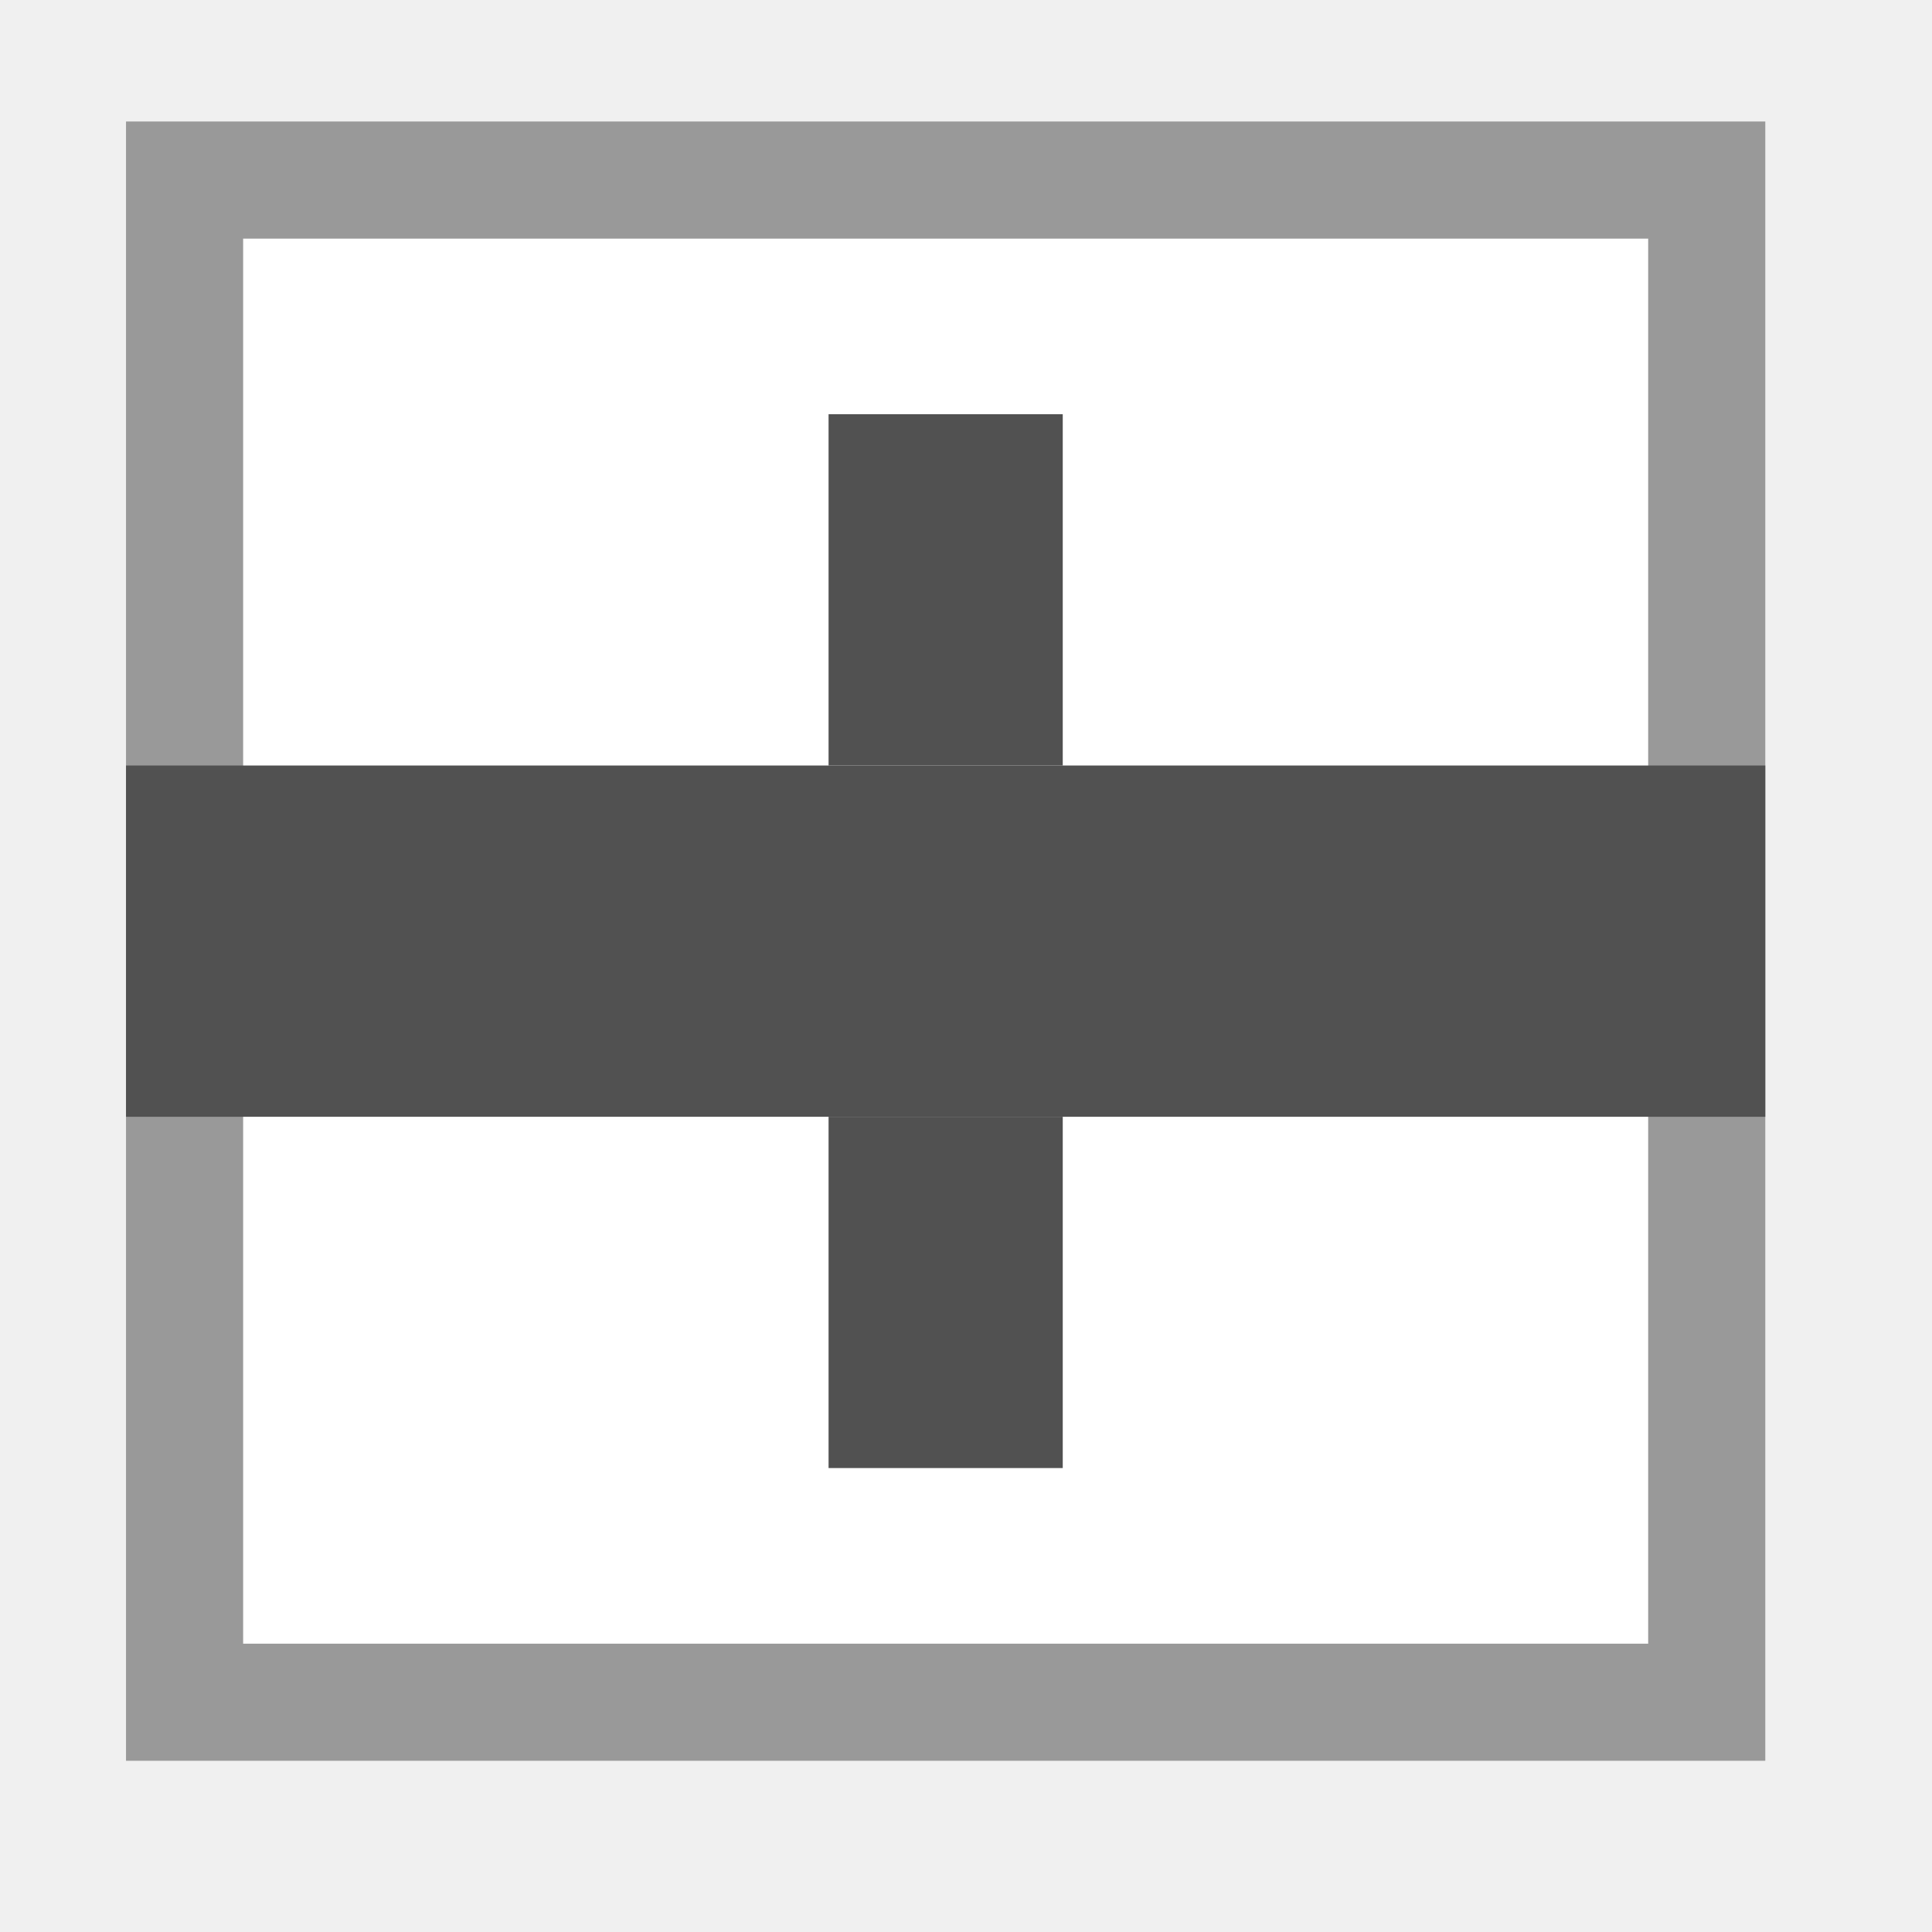
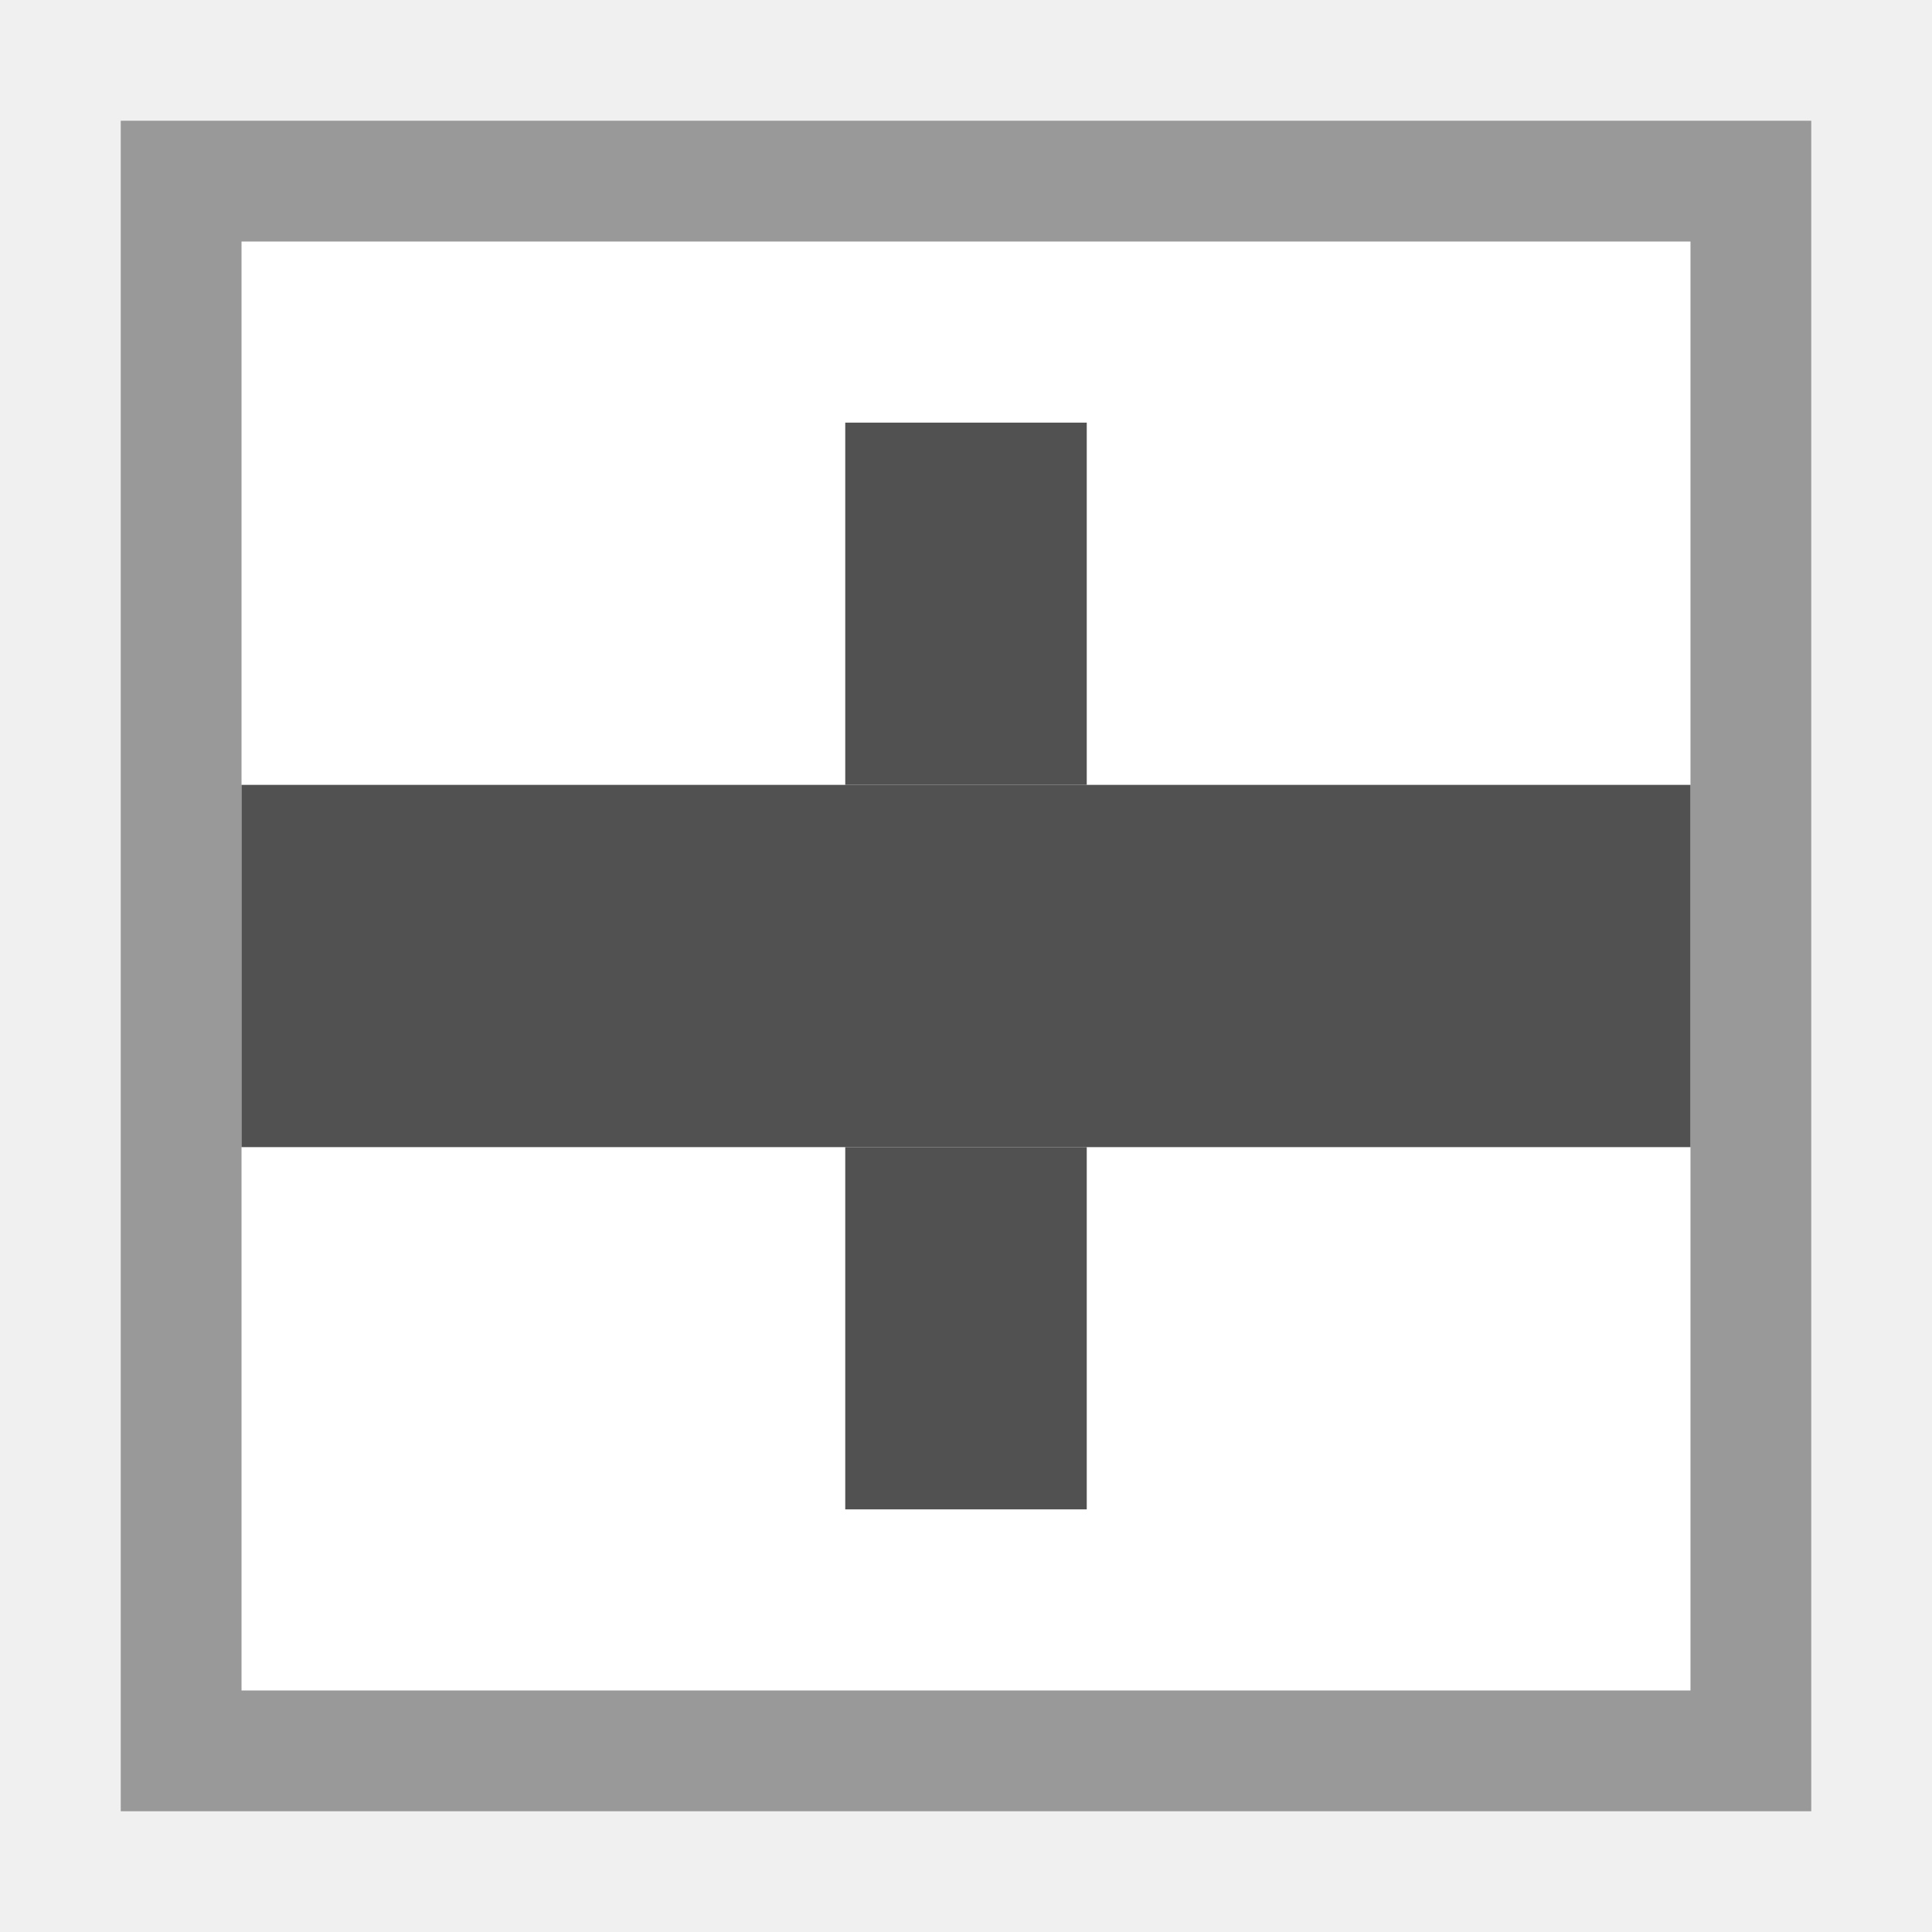
- <svg xmlns="http://www.w3.org/2000/svg" width="33px" height="33px" viewBox="0 0 33 33" version="1.1">
+ <svg xmlns="http://www.w3.org/2000/svg" width="32px" height="32px" viewBox="0 0 32 32" version="1.1">
  <g id="selfmade" stroke="none" stroke-width="1" fill="none" fill-rule="evenodd">
-     <g id="AlignCenterVertical" transform="translate(16.15248, 16.07542) rotate(90) translate(-16.15248, -16.07542) translate(0.152484, 0.075425)" fill-rule="nonzero">
+     <g id="AlignCenterVertical" transform="translate(16, 16) rotate(90) translate(-16, -16)" fill-rule="nonzero">
      <polygon id="Path" fill="#FFFFFF" points="4 4 28 4 28 28 4 28" />
      <path d="M2,2 L2,30 L30,30 L30,2 L2,2 Z M4,4 L28,4 L28,28 L4,28 L4,4 Z" id="Shape" fill="#999999" />
      <path d="M0,0 L0,32 L32,32 L32,0 L0,0 Z M2,2 L30,2 L30,30 L2,30 L2,2 Z" id="Shape" fill-opacity="0" fill="#999999" />
      <path d="M0,0 L0,32 L32,32 L32,0 L0,0 Z M2,2 L30,2 L30,30 L2,30 L2,2 Z" id="Shape" fill-opacity="0" fill="#999999" />
-       <polygon id="Path" fill="#515151" points="13 2 19 2 19 30 13 30" />
+       <polygon id="Path" fill="#515151" points="13 4 19 4 19 28 13 28" />
      <polygon id="Path" fill="#515151" points="7 14 13 14 13 18 7 18" />
      <polygon id="Path" fill="#515151" points="19 14 25 14 25 18 19 18" />
    </g>
  </g>
</svg>
